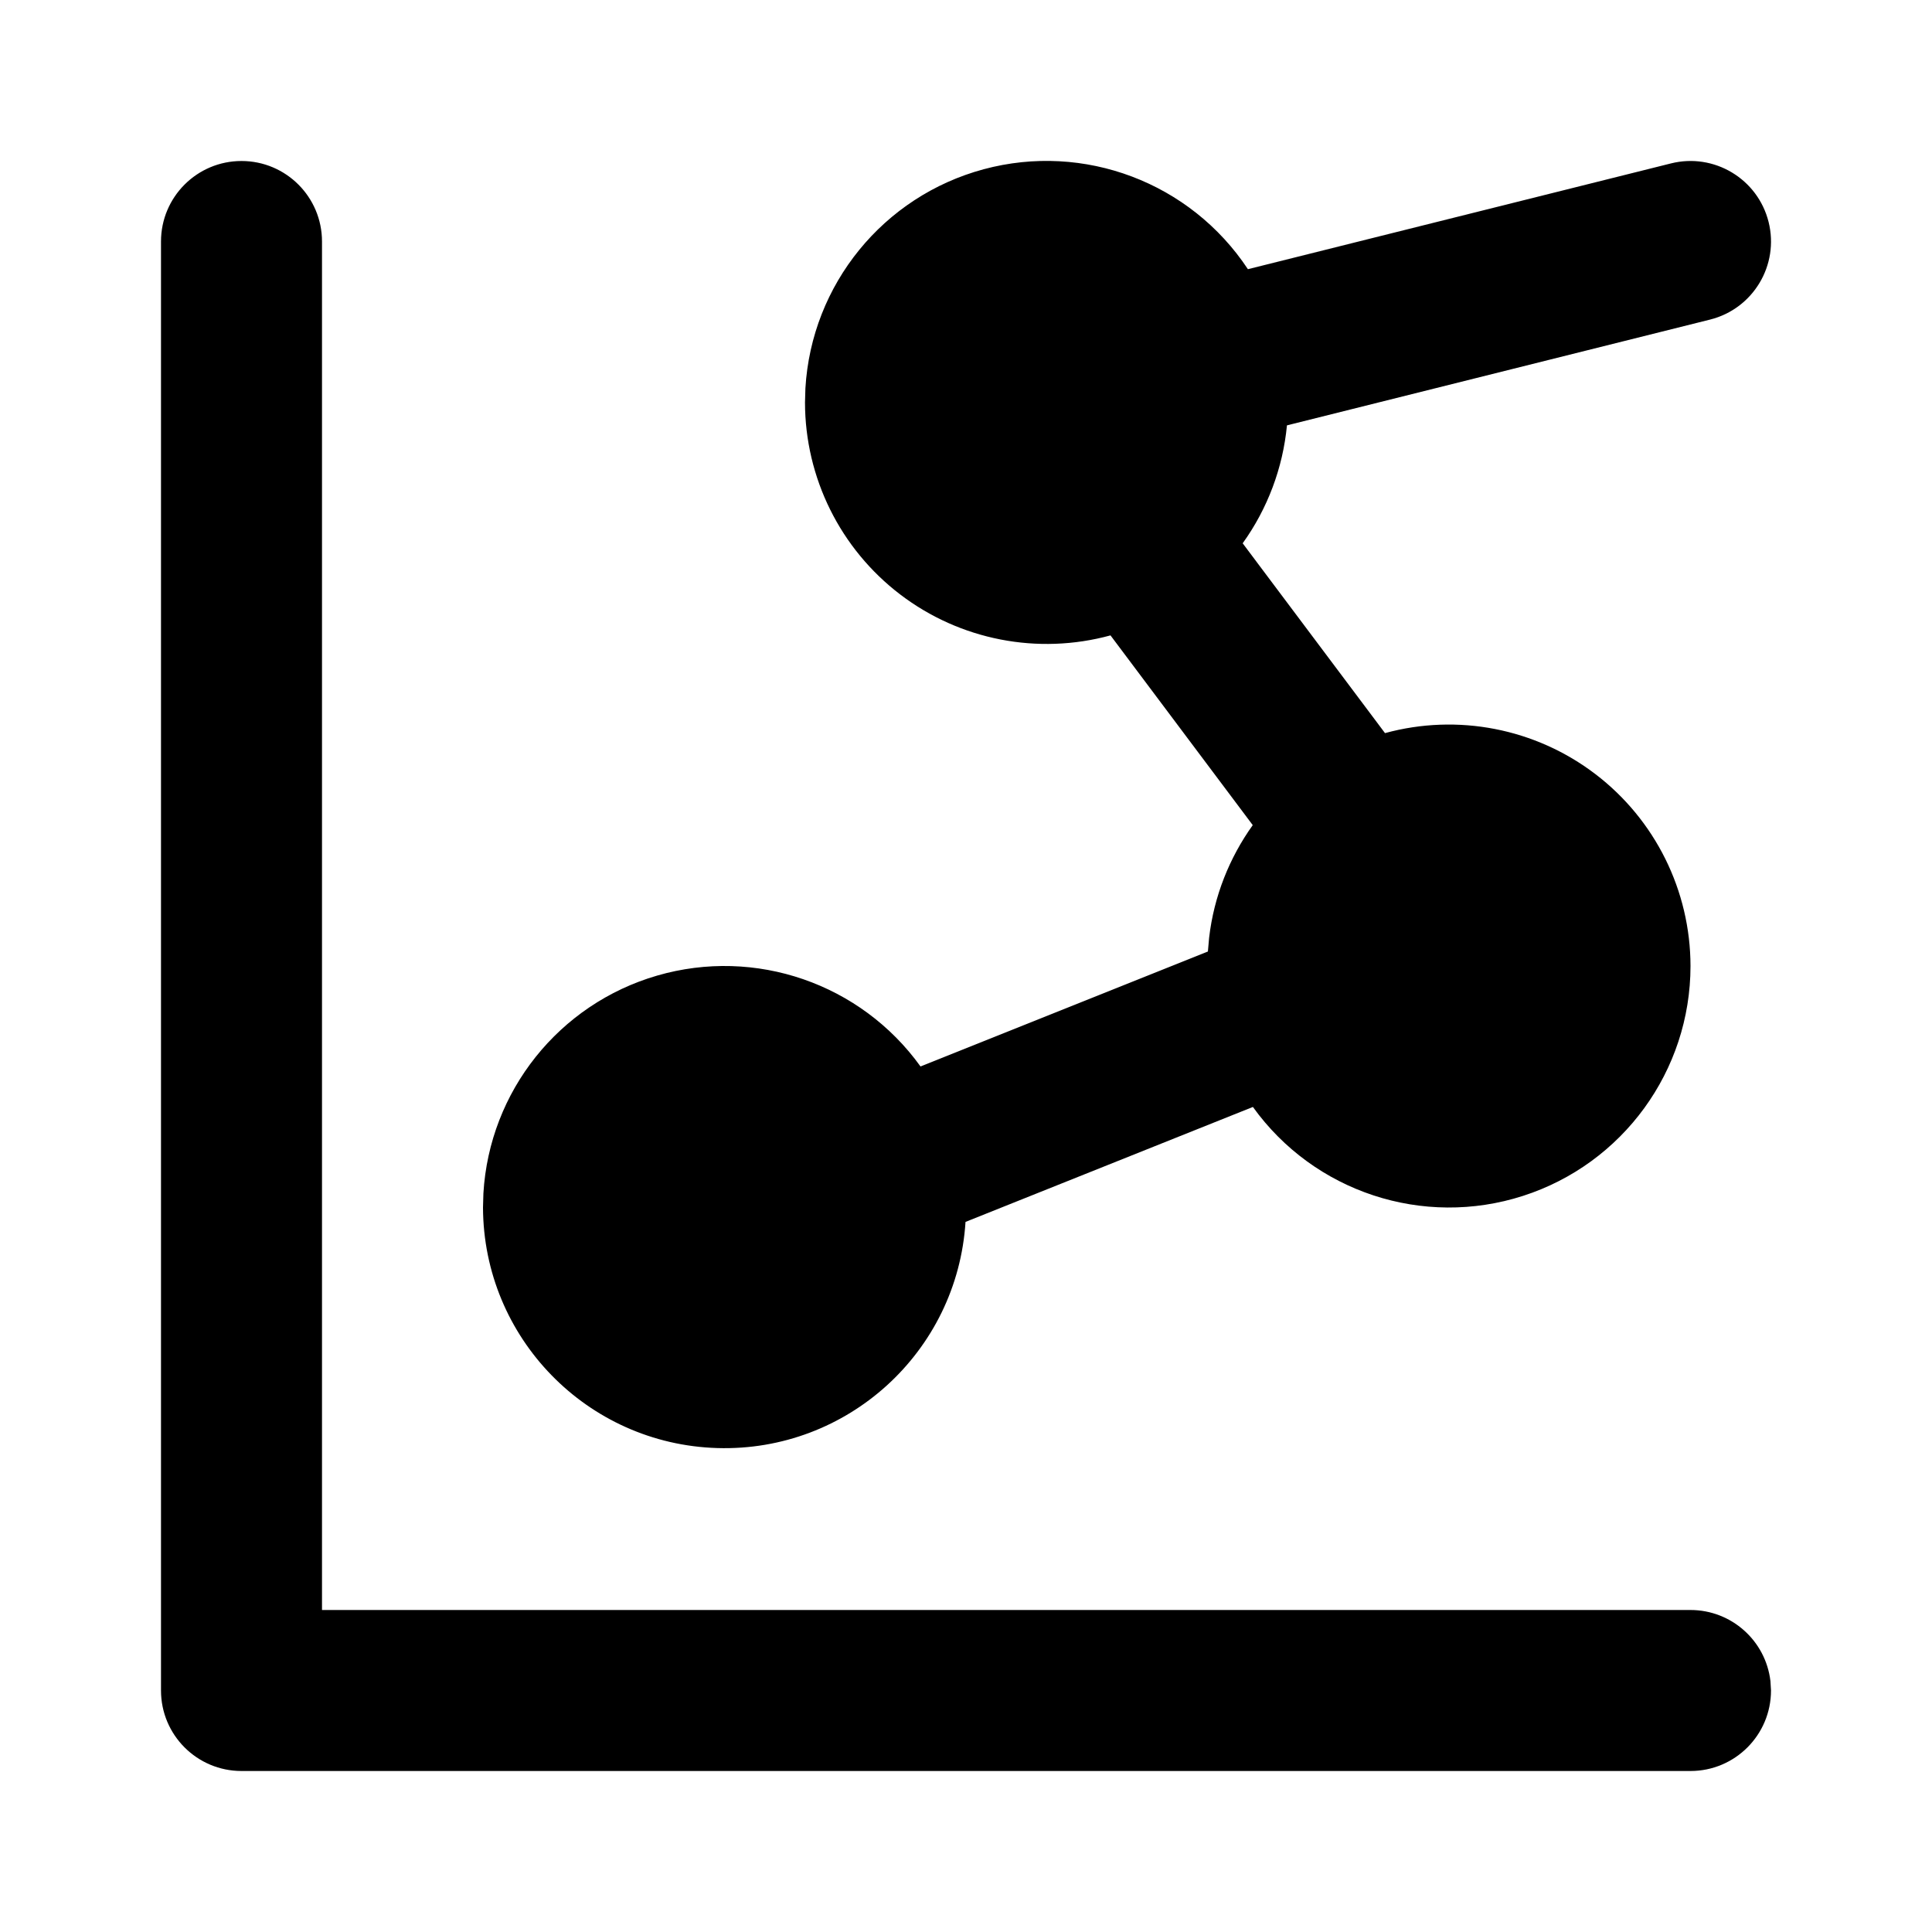
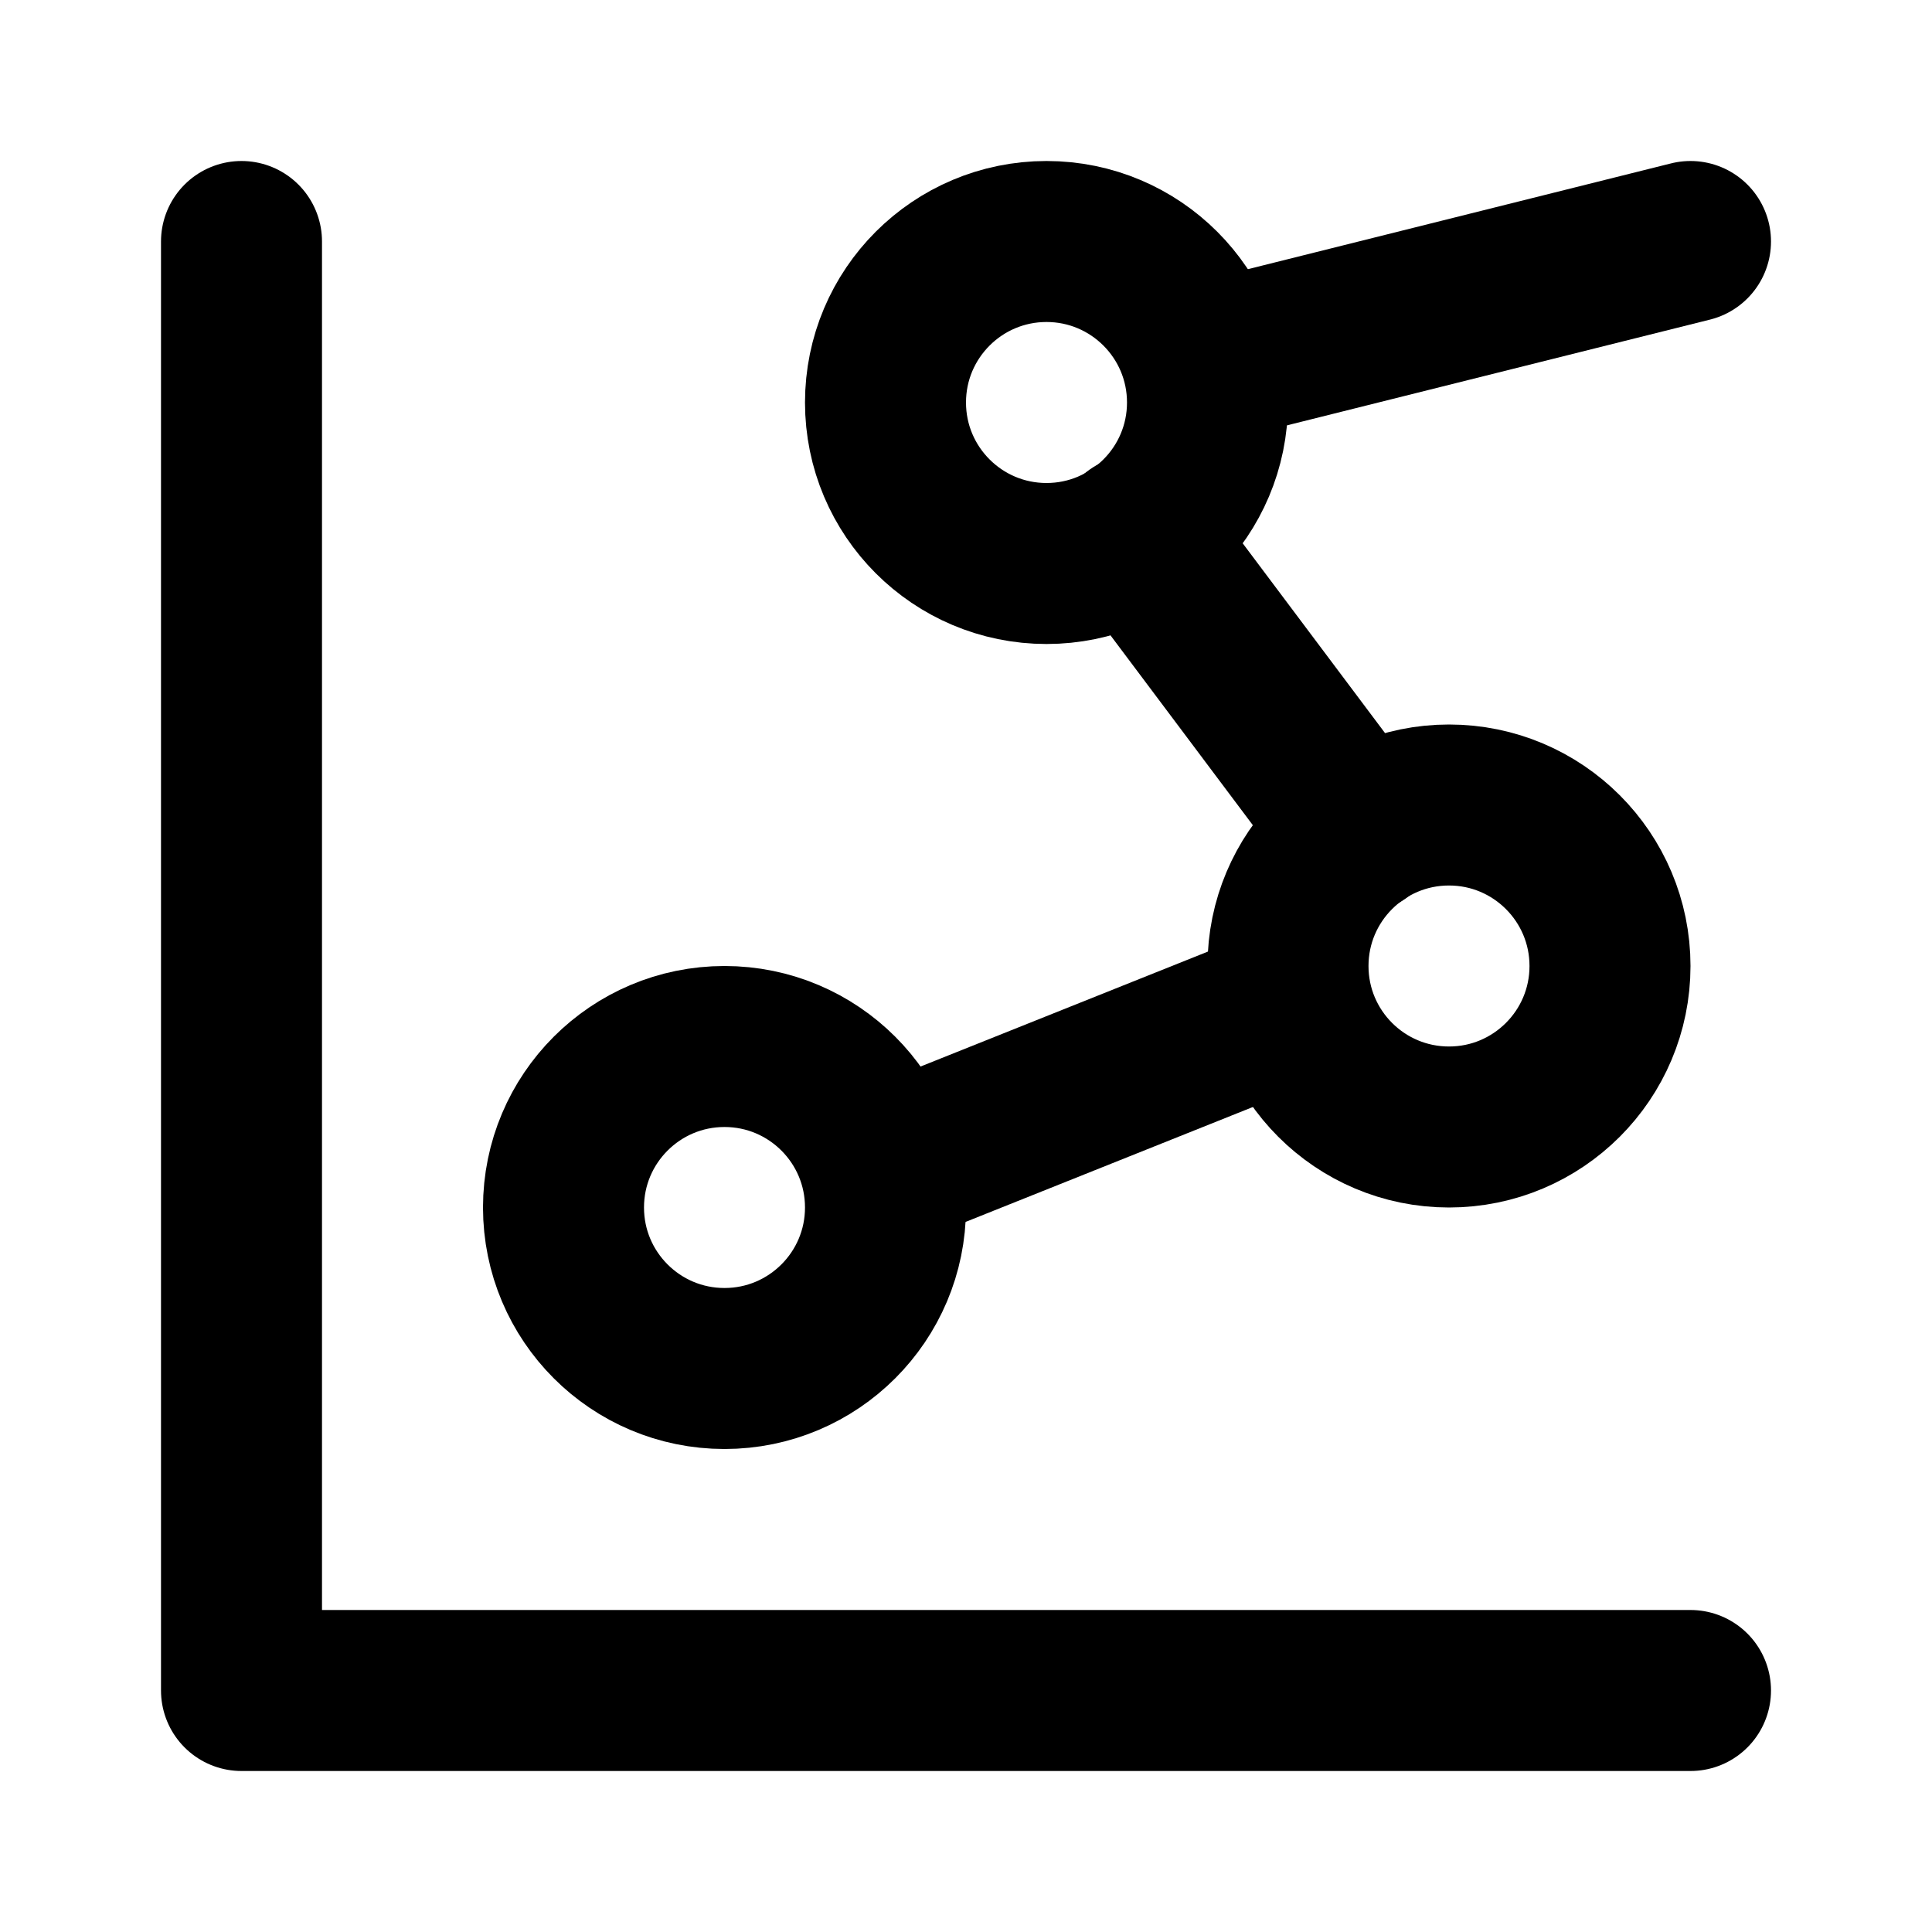
- <svg xmlns="http://www.w3.org/2000/svg" width="24" height="24" viewBox="0 0 24 24" fill="currentColor" class="icon icon-tabler icons-tabler-filled icon-tabler-chart-dots-2">
+ <svg xmlns="http://www.w3.org/2000/svg" width="24" height="24" viewBox="0 0 24 24" fill="none" stroke="currentColor" stroke-width="2" stroke-linecap="round" stroke-linejoin="round" class="icon icon-tabler icons-tabler-outline icon-tabler-chart-dots-2">
  <path stroke="none" d="M0 0h24v24H0z" fill="none" />
-   <path d="M3 2a1 1 0 0 1 1 1v17h17a1 1 0 0 1 .993 .883l.007 .117a1 1 0 0 1 -1 1h-18a1 1 0 0 1 -1 -1v-18a1 1 0 0 1 1 -1m18.97 .757a1 1 0 0 1 -.727 1.213l-5.256 1.314a3 3 0 0 1 -.55 1.465l1.768 2.358a3.003 3.003 0 0 1 3.795 2.893a3 3 0 0 1 -5.436 1.751l-3.57 1.428a3 3 0 0 1 -5.994 -.179l.005 -.176a3 3 0 0 1 5.43 -1.576l3.57 -1.428l.015 -.17c.06 -.518 .253 -.996 .542 -1.4l-1.767 -2.357a3.003 3.003 0 0 1 -3.795 -2.893l.005 -.176a3 3 0 0 1 5.497 -1.48l5.255 -1.314a1 1 0 0 1 1.213 .727" />
+   <path d="M3 3v18h18" />
+   <path d="M7 15a2 2 0 1 0 4 0a2 2 0 1 0 -4 0" />
+   <path d="M11 5a2 2 0 1 0 4 0a2 2 0 1 0 -4 0" />
+   <path d="M16 12a2 2 0 1 0 4 0a2 2 0 1 0 -4 0" />
+   <path d="M21 3l-6 1.5" />
+   <path d="M14.113 6.65l2.771 3.695" />
+   <path d="M16 12.5l-5 2" />
</svg>
